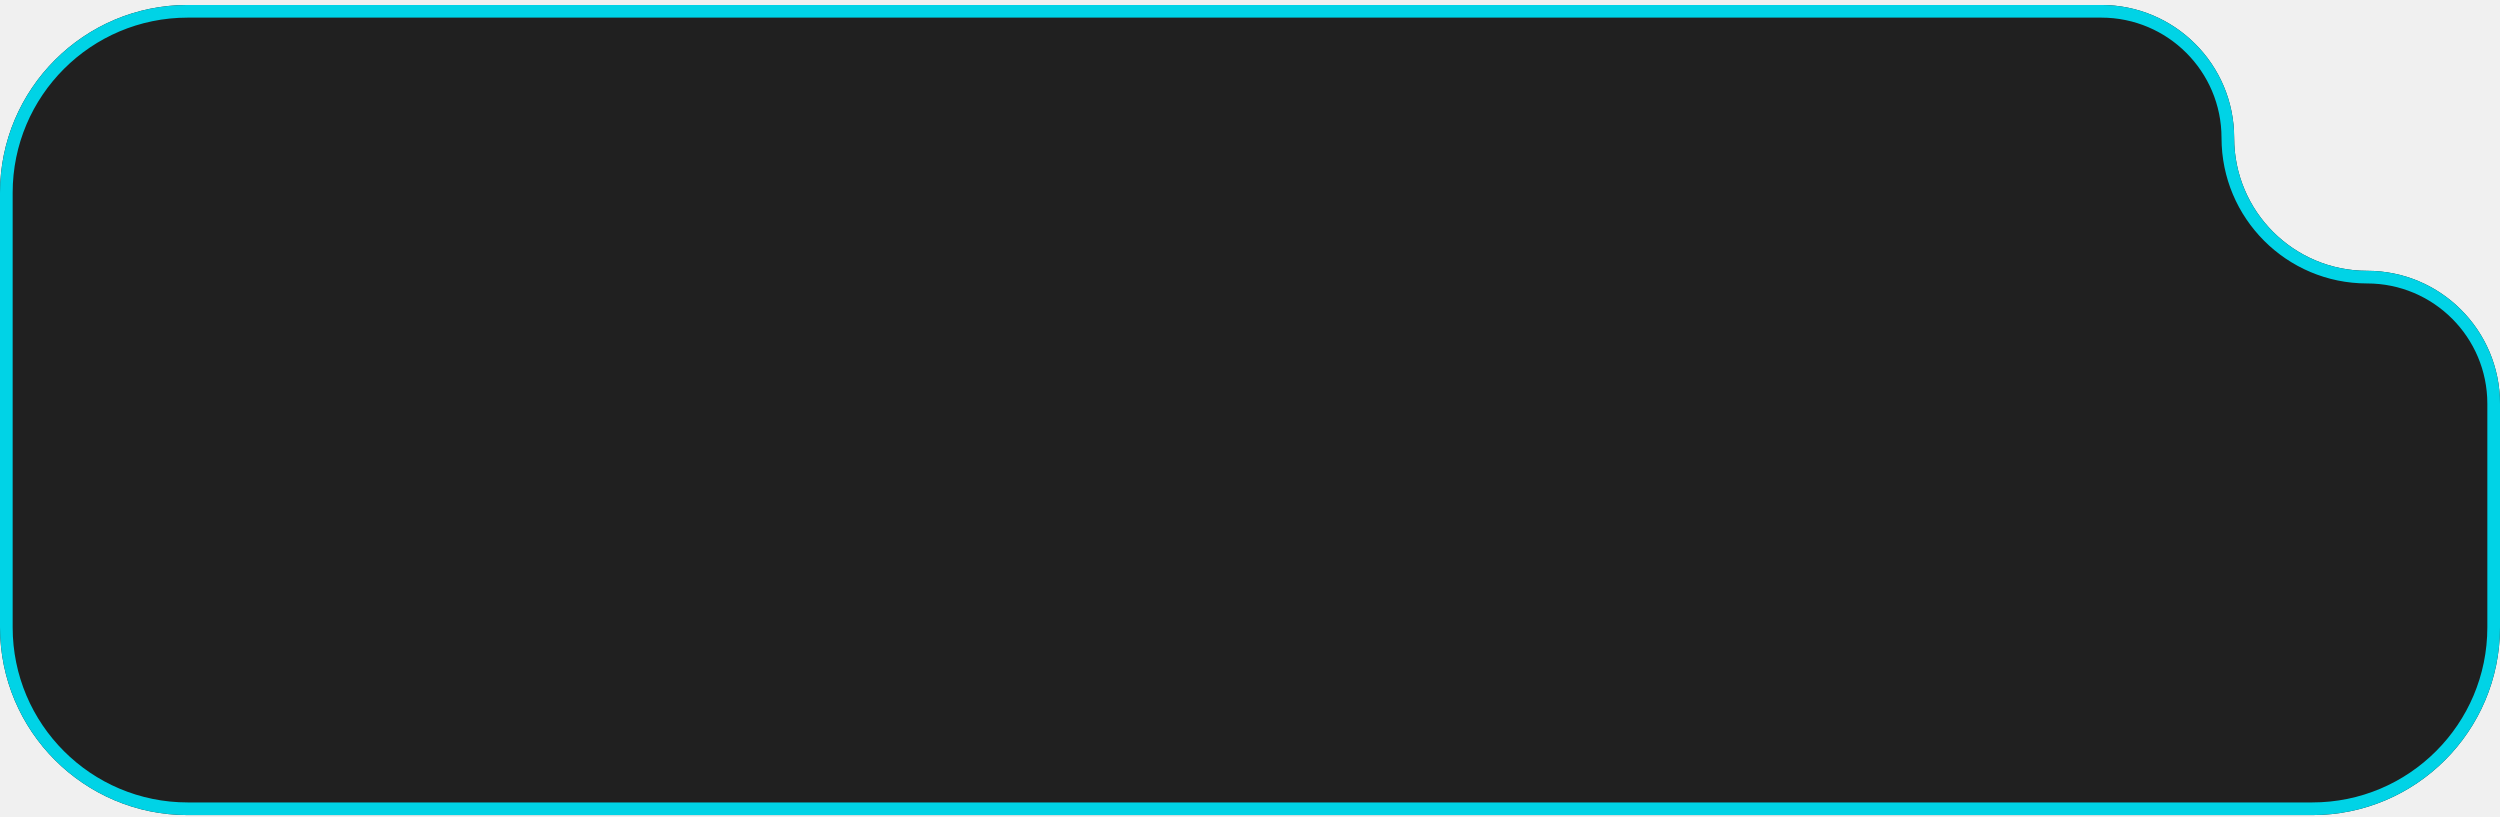
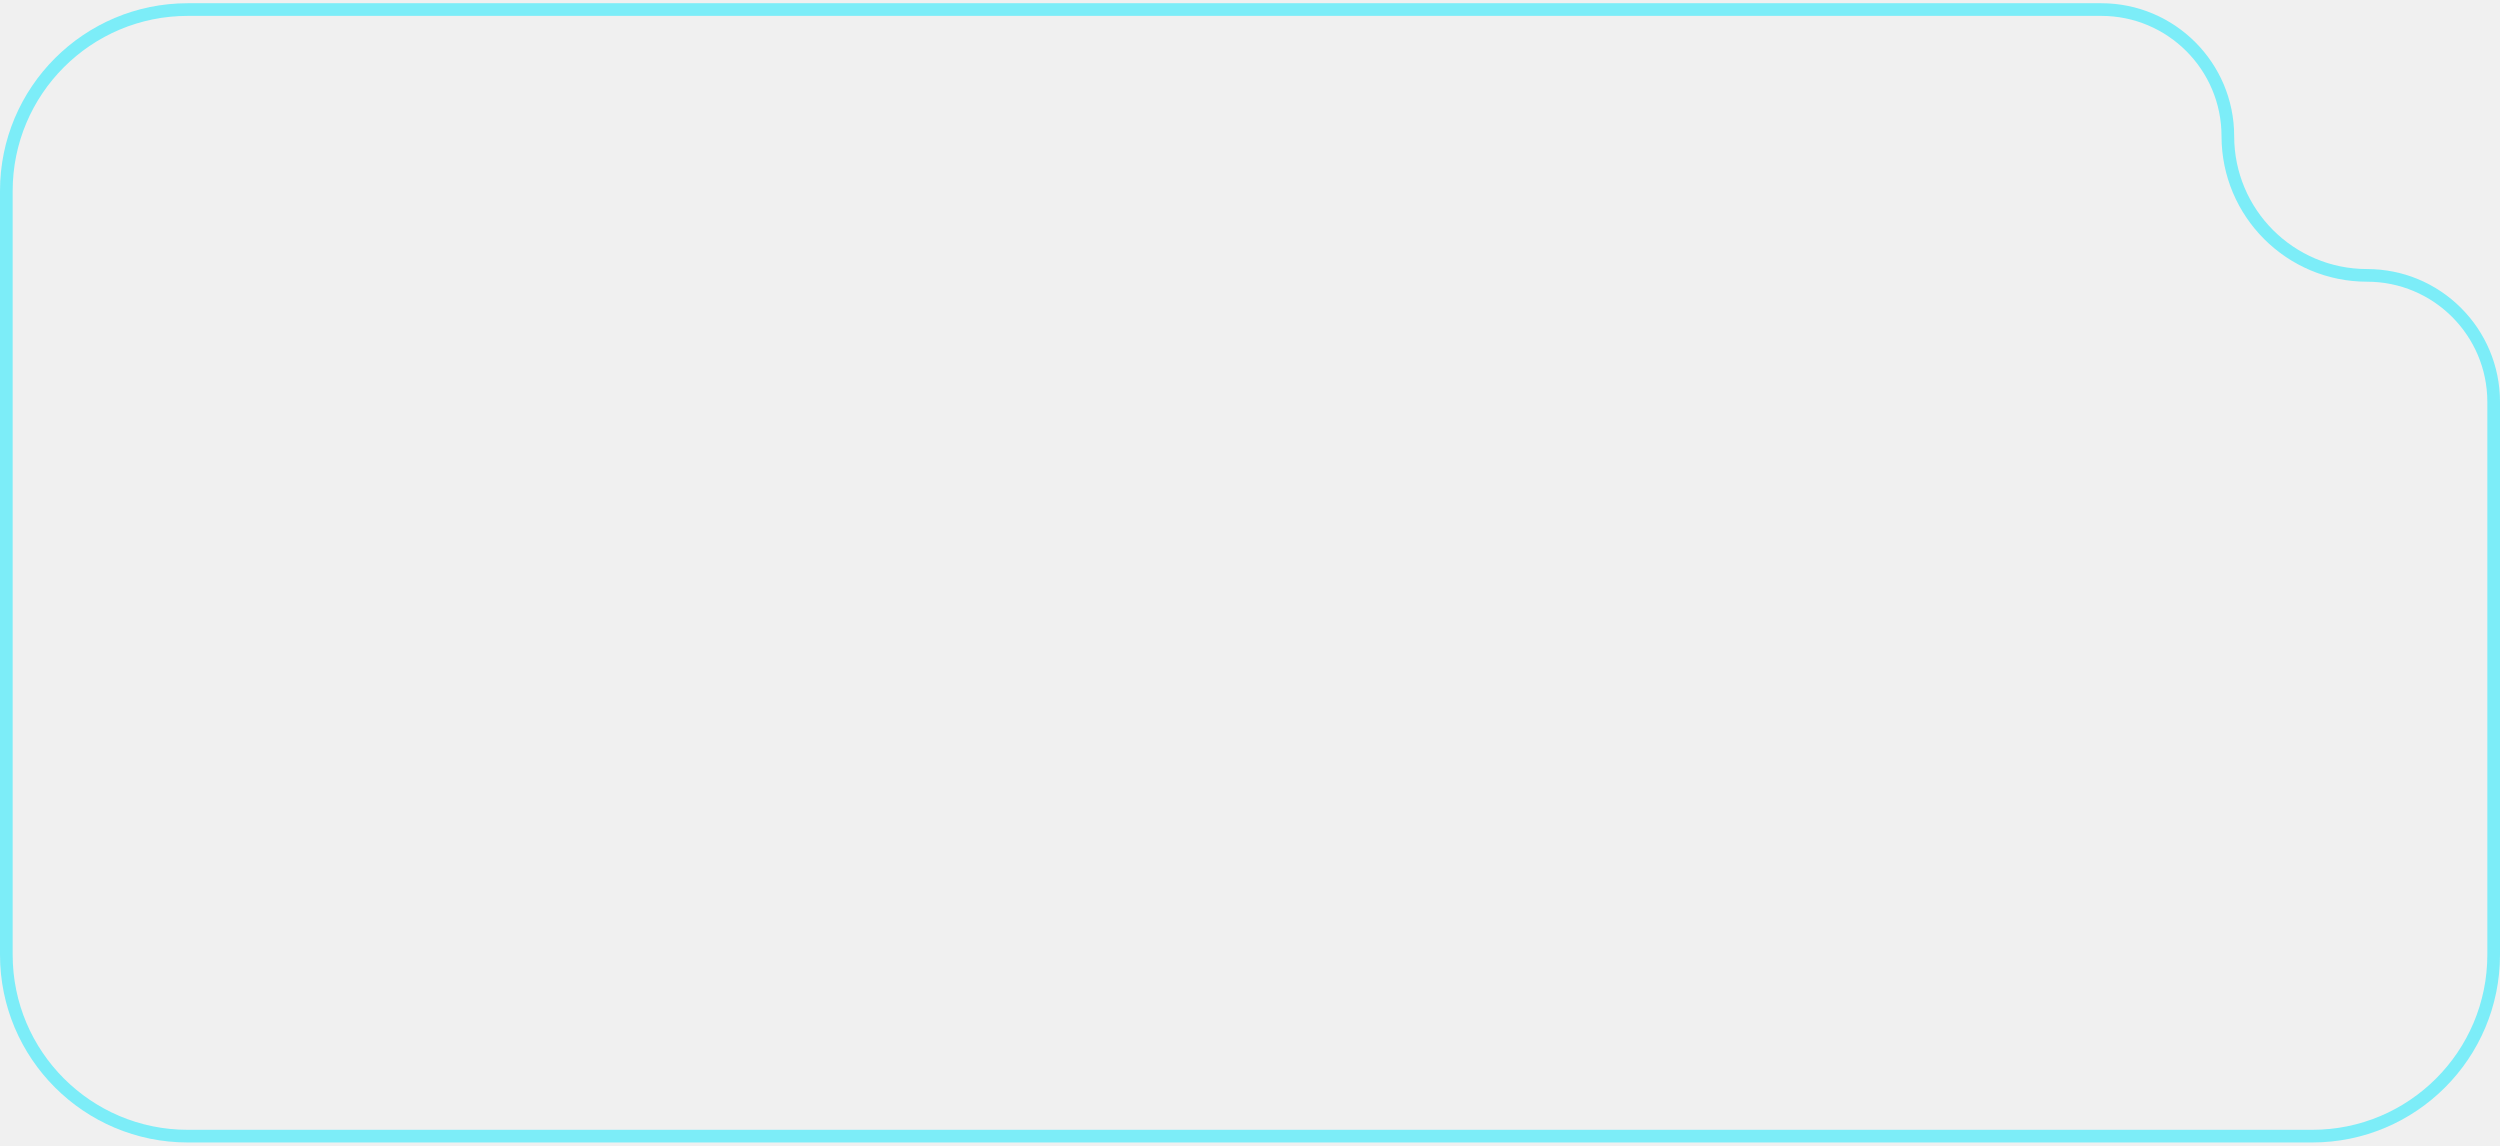
- <svg xmlns="http://www.w3.org/2000/svg" width="395" height="129" viewBox="0 0 395 129" fill="none">
-   <mask id="path-1-inside-1_2268_21434" fill="white">
-     <path d="M0 99.121C0 115.504 13.281 128.785 29.664 128.785H365.336C381.719 128.785 395 115.504 395 99.121V63.785C395 52.187 385.598 42.785 374 42.785C362.402 42.785 353 33.383 353 21.785C353 10.187 343.598 0.785 332 0.785H29.664C13.281 0.785 0 14.066 0 30.449V99.121Z" />
+ <svg xmlns="http://www.w3.org/2000/svg" width="395" height="181" viewBox="0 0 395 181" fill="none">
+   <mask id="path-1-inside-1_1714_26617" fill="white">
+     <path d="M0 150.846C0 167.229 13.281 180.51 29.664 180.51H365.336C381.719 180.51 395 167.229 395 150.846V63.51C395 51.912 385.598 42.51 374 42.51C362.402 42.51 353 33.108 353 21.51C353 9.912 343.598 0.51 332 0.51H29.664C13.281 0.51 0 13.791 0 30.174V150.846Z" />
  </mask>
-   <path d="M0 99.121C0 115.504 13.281 128.785 29.664 128.785H365.336C381.719 128.785 395 115.504 395 99.121V63.785C395 52.187 385.598 42.785 374 42.785C362.402 42.785 353 33.383 353 21.785C353 10.187 343.598 0.785 332 0.785H29.664C13.281 0.785 0 14.066 0 30.449V99.121Z" fill="#202020" />
-   <path d="M29.664 128.785V126.785H365.336V128.785V130.785H29.664V128.785ZM395 99.121H393V63.785H395H397V99.121H395ZM332 0.785V2.785H29.664V0.785V-1.215H332V0.785ZM0 30.449H2V99.121H0H-2V30.449H0ZM29.664 0.785V2.785C14.386 2.785 2 15.171 2 30.449H0H-2C-2 12.962 12.177 -1.215 29.664 -1.215V0.785ZM353 21.785H351C351 11.292 342.493 2.785 332 2.785V0.785V-1.215C344.703 -1.215 355 9.083 355 21.785H353ZM374 42.785V44.785C361.297 44.785 351 34.488 351 21.785H353H355C355 32.279 363.507 40.785 374 40.785V42.785ZM395 63.785H393C393 53.292 384.493 44.785 374 44.785V42.785V40.785C386.703 40.785 397 51.083 397 63.785H395ZM365.336 128.785V126.785C380.614 126.785 393 114.4 393 99.121H395H397C397 116.609 382.824 130.785 365.336 130.785V128.785ZM29.664 128.785V130.785C12.177 130.785 -2 116.609 -2 99.121H0H2C2 114.4 14.386 126.785 29.664 126.785V128.785Z" fill="#00D3E6" mask="url(#path-1-inside-1_2268_21434)" />
+   <path d="M29.664 180.51V178.51H365.336V180.51V182.51H29.664V180.51ZM395 150.846H393V63.51H395H397V150.846H395ZM332 0.51V2.51H29.664V0.51V-1.49H332V0.51ZM0 30.174H2V150.846H0H-2V30.174H0ZM29.664 0.51V2.51C14.386 2.51 2 14.896 2 30.174H0H-2C-2 12.687 12.177 -1.49 29.664 -1.49V0.51ZM353 21.51H351C351 11.017 342.493 2.51 332 2.51V0.51V-1.49C344.703 -1.49 355 8.808 355 21.51H353ZM374 42.51V44.51C361.297 44.51 351 34.213 351 21.51H353H355C355 32.004 363.507 40.51 374 40.51V42.51ZM395 63.51H393C393 53.017 384.493 44.51 374 44.51V42.51V40.51C386.703 40.51 397 50.808 397 63.51H395ZM365.336 180.51V178.51C380.614 178.51 393 166.125 393 150.846H395H397C397 168.334 382.824 182.51 365.336 182.51V180.51ZM29.664 180.51V182.51C12.177 182.51 -2 168.334 -2 150.846H0H2C2 166.125 14.386 178.51 29.664 178.51V180.51Z" fill="#7CEDF8" mask="url(#path-1-inside-1_1714_26617)" />
</svg>
